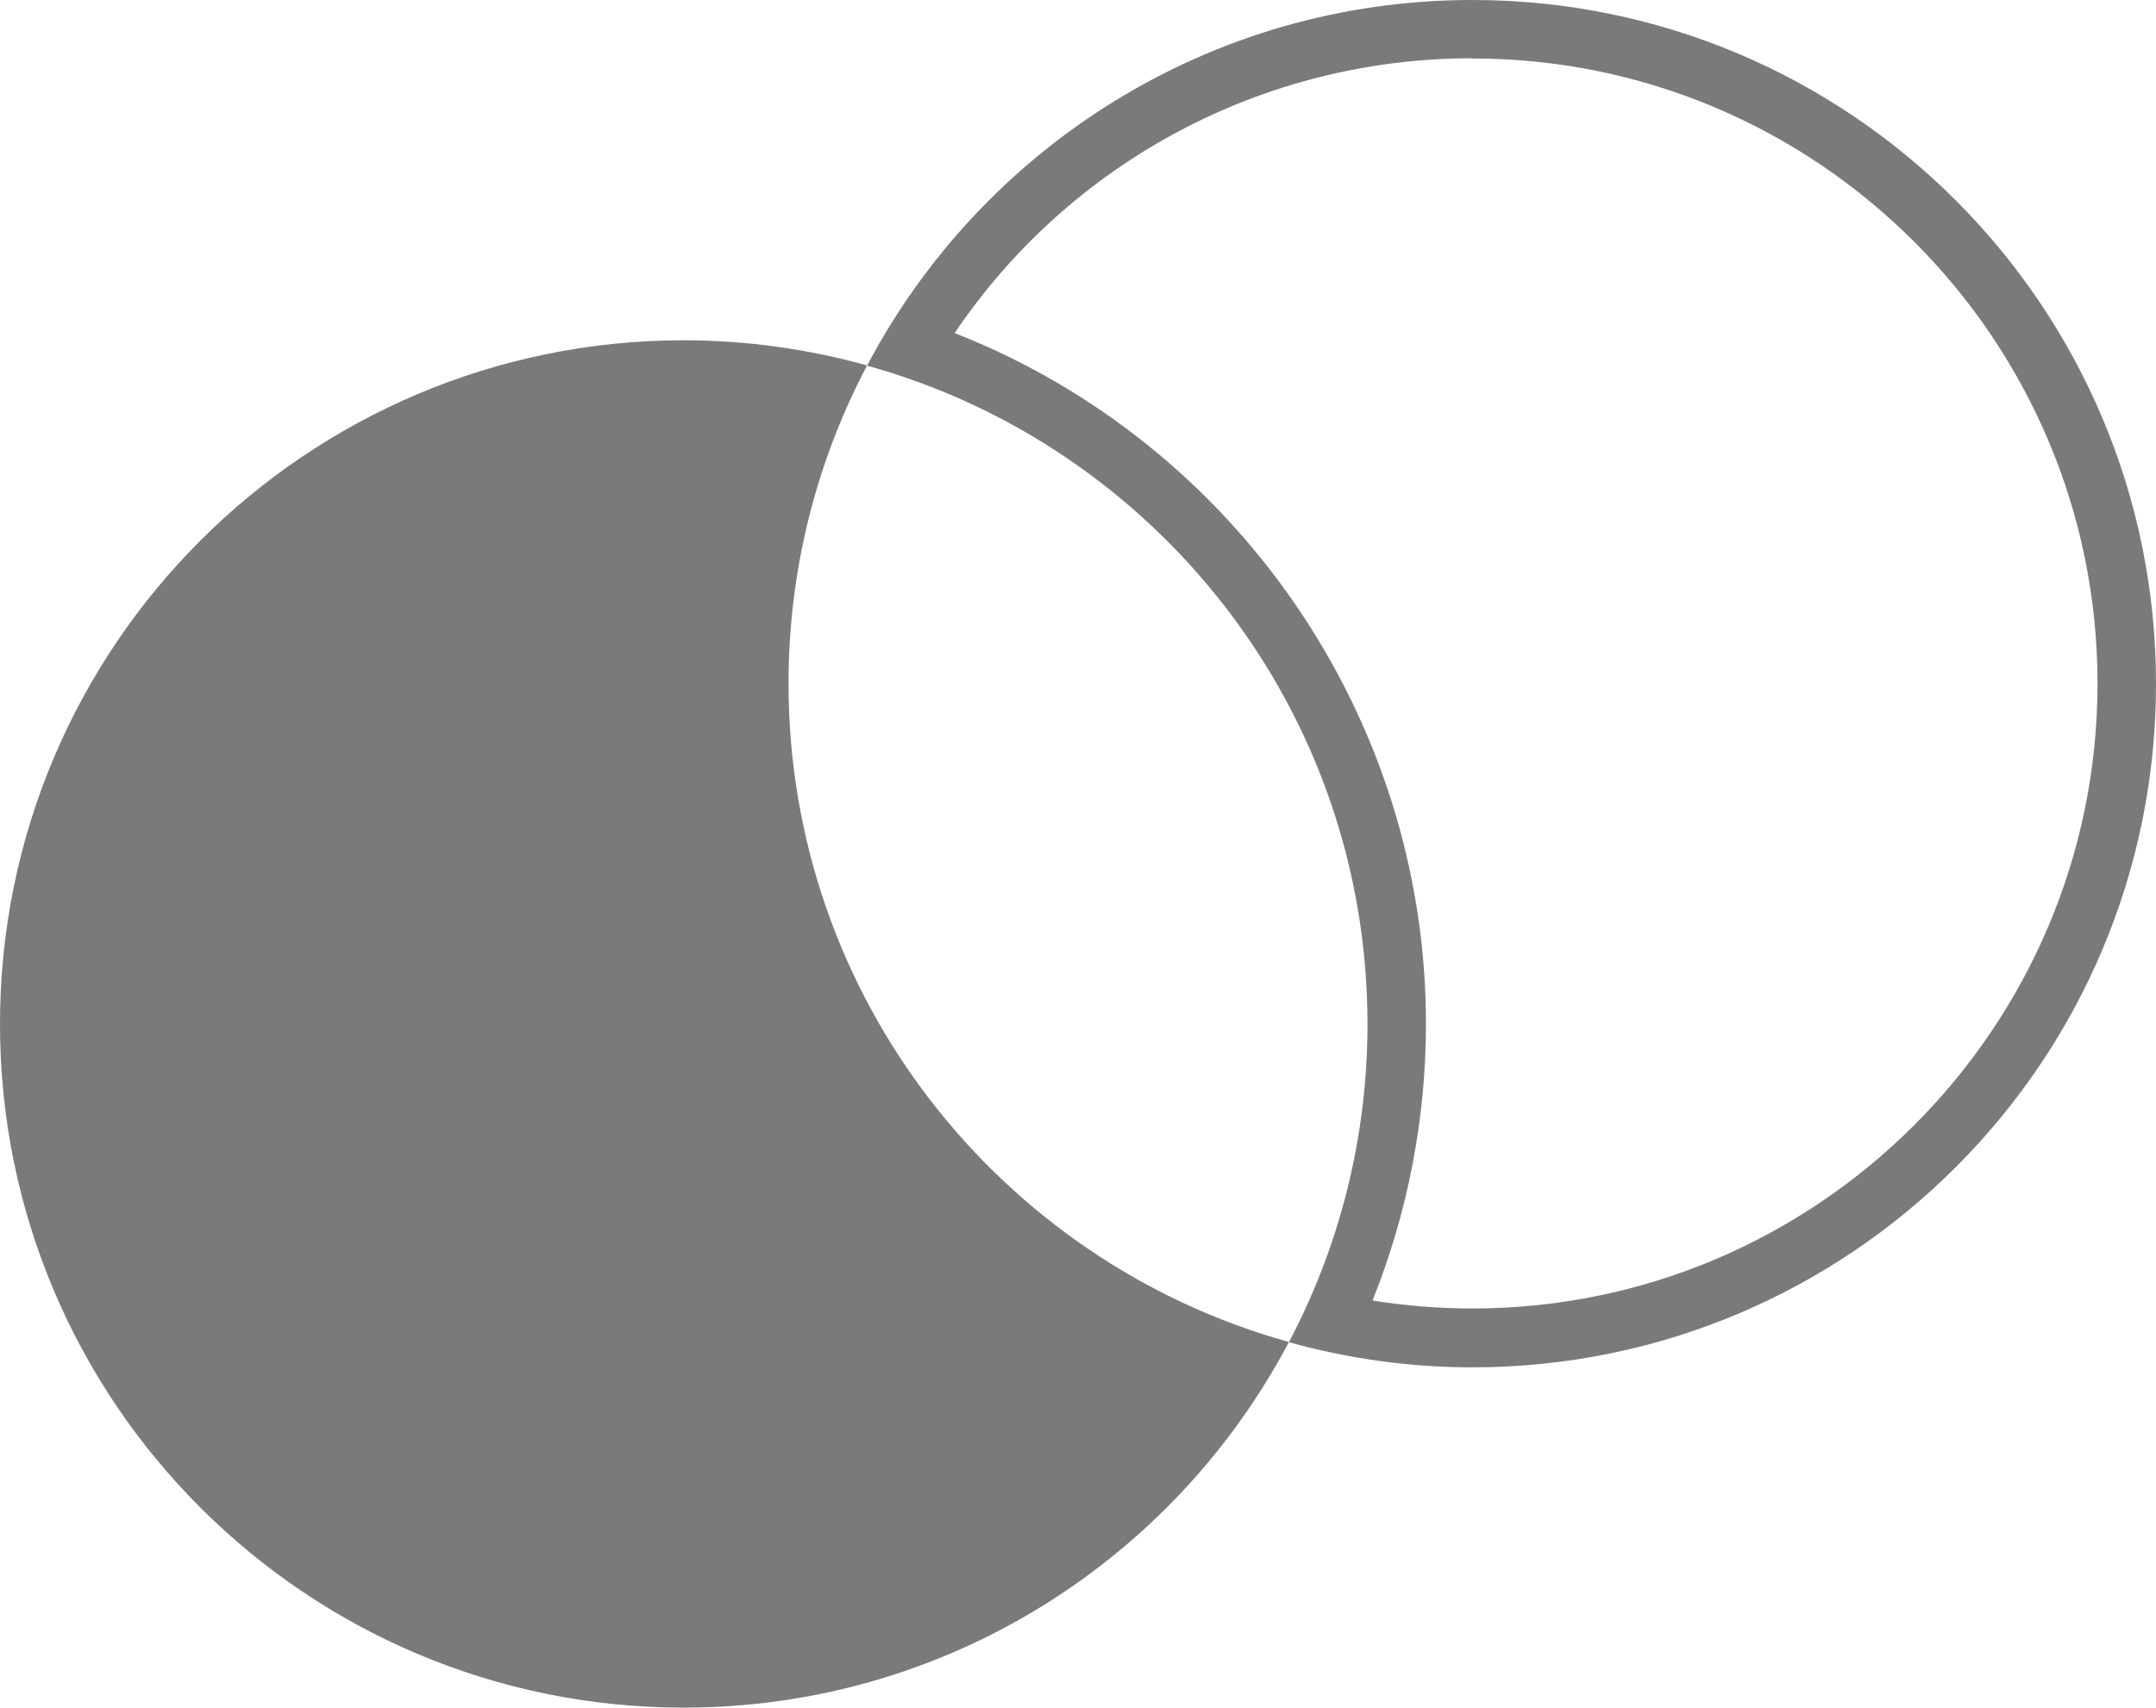
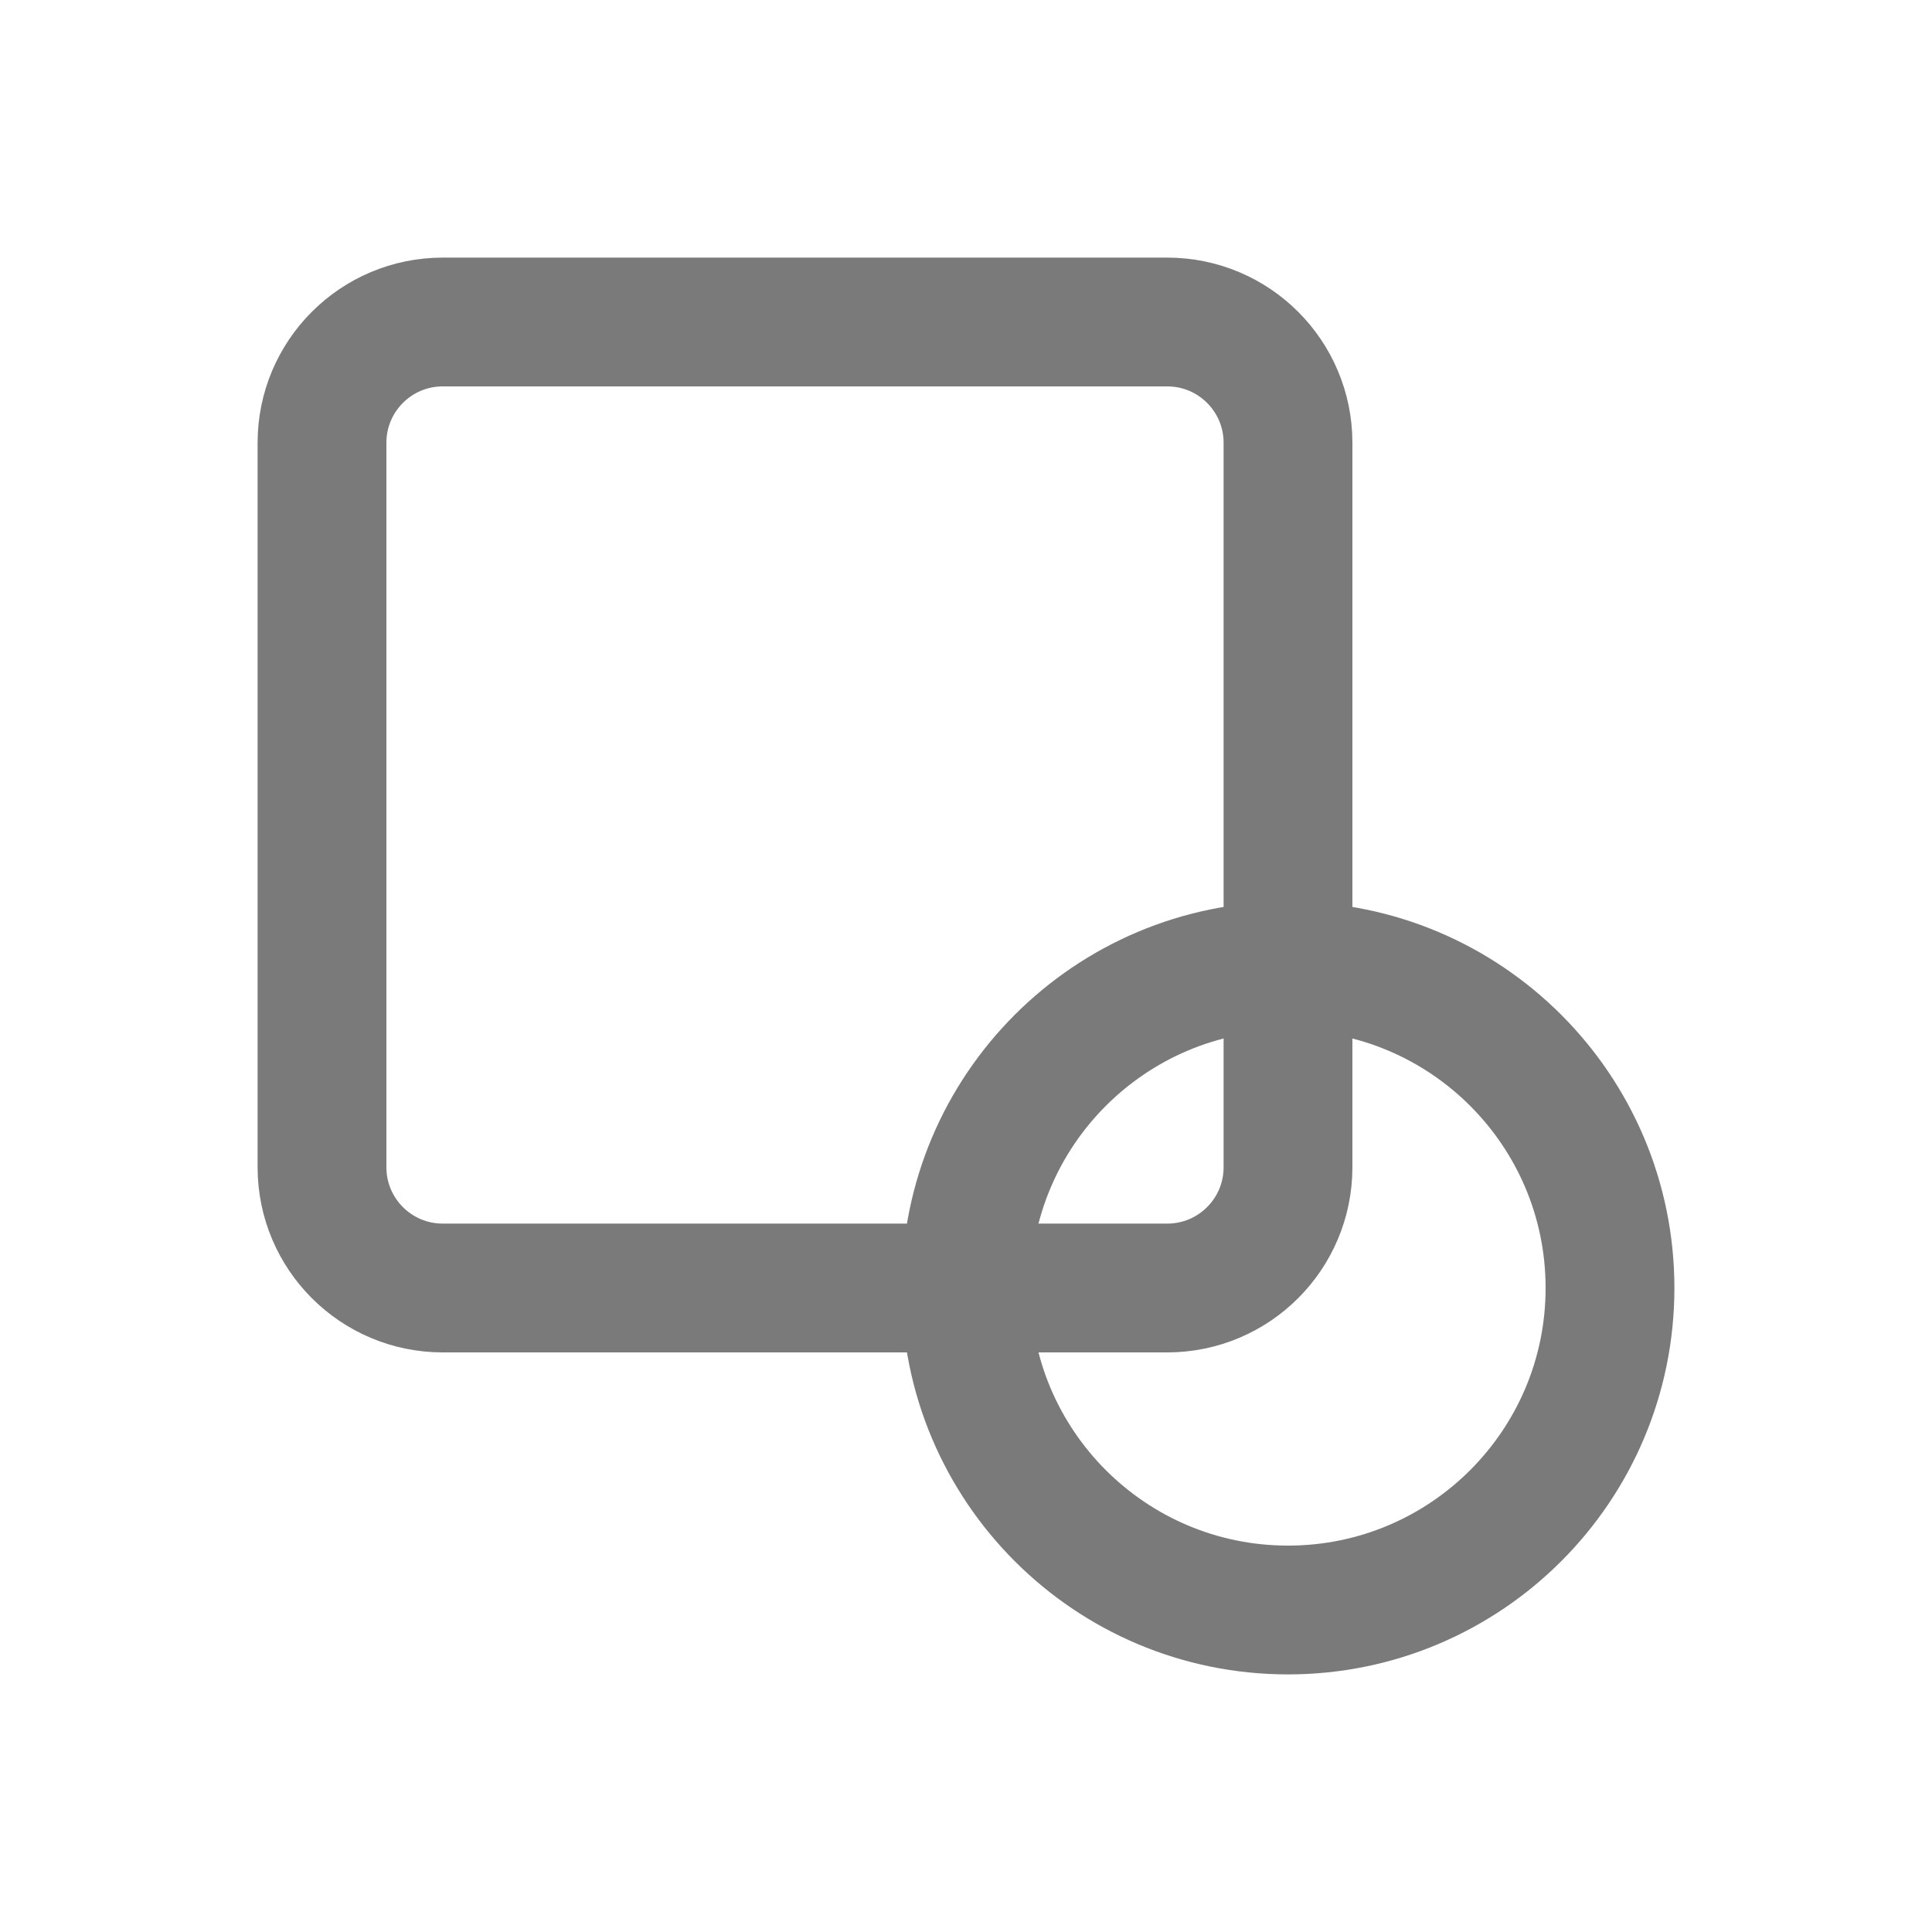
- <svg xmlns="http://www.w3.org/2000/svg" id="Layer_2" data-name="Layer 2" viewBox="0 0 110.6 87.62">
-   <defs>
-     <style>
-       .cls-1 {
-         fill: #7a7a7a;
-       }
-     </style>
-   </defs>
-   <g id="Layer_1-2" data-name="Layer 1">
-     <g>
-       <path class="cls-1" d="M40.45,35.07c0-5.89,1.46-11.44,4.03-16.32-2.99-.83-6.15-1.29-9.41-1.29C15.7,17.47,0,33.18,0,52.55s15.7,35.07,35.07,35.07c13.48,0,25.17-7.61,31.05-18.76-14.8-4.11-25.67-17.68-25.67-33.79Z" />
-       <path class="cls-1" d="M75.53,3c17.69,0,32.07,14.39,32.07,32.07s-14.39,32.07-32.07,32.07c-1.71,0-3.43-.14-5.12-.41,1.8-4.49,2.74-9.33,2.74-14.19,0-15.73-9.77-29.8-24.18-35.45,5.93-8.78,15.82-14.1,26.56-14.1M75.53,0c-13.48,0-25.17,7.61-31.05,18.76,14.8,4.11,25.67,17.68,25.67,33.79,0,5.89-1.46,11.44-4.03,16.32,2.99.83,6.15,1.29,9.41,1.29,19.37,0,35.07-15.7,35.07-35.07S94.9,0,75.53,0h0Z" />
-     </g>
-   </g>
+ <svg xmlns="http://www.w3.org/2000/svg" viewBox="0 0 24 24" fill="none" stroke="#7A7A7A" stroke-width="1.6" stroke-linecap="round" stroke-linejoin="round">
+   <rect x="4" y="4" width="12" height="12" rx="1.5" />
+   <circle cx="16" cy="16" r="4" />
</svg>
